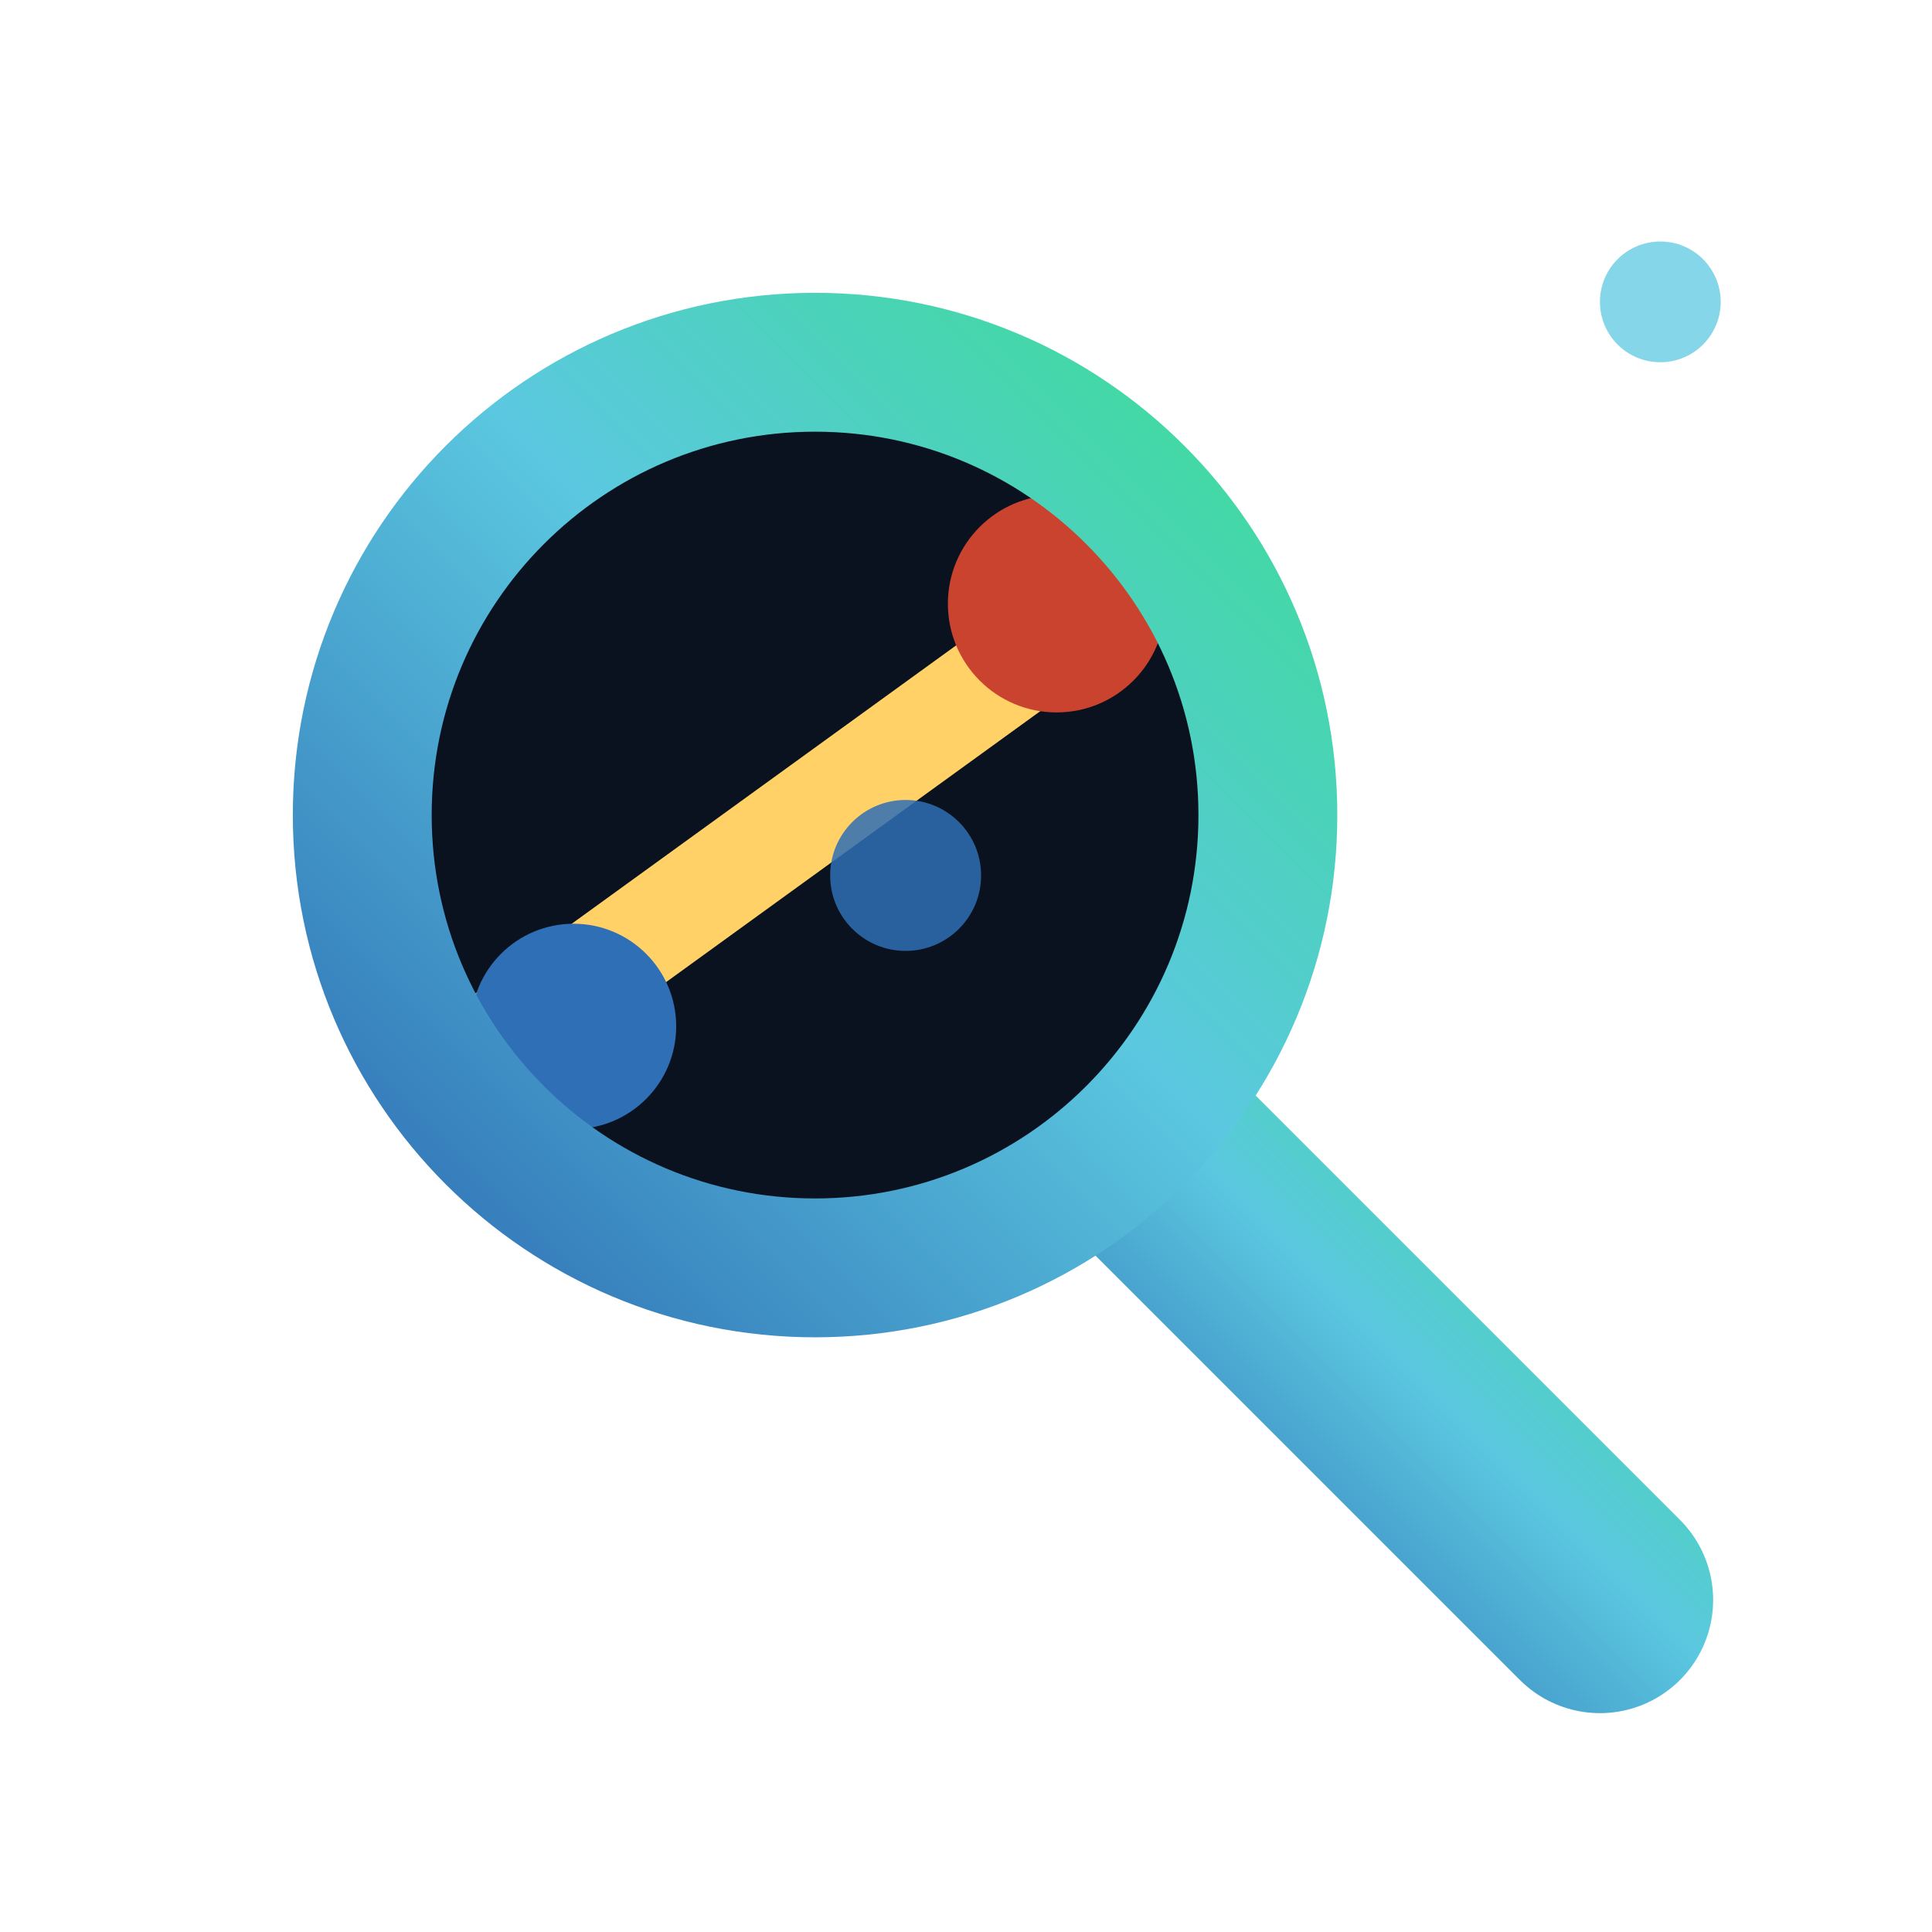
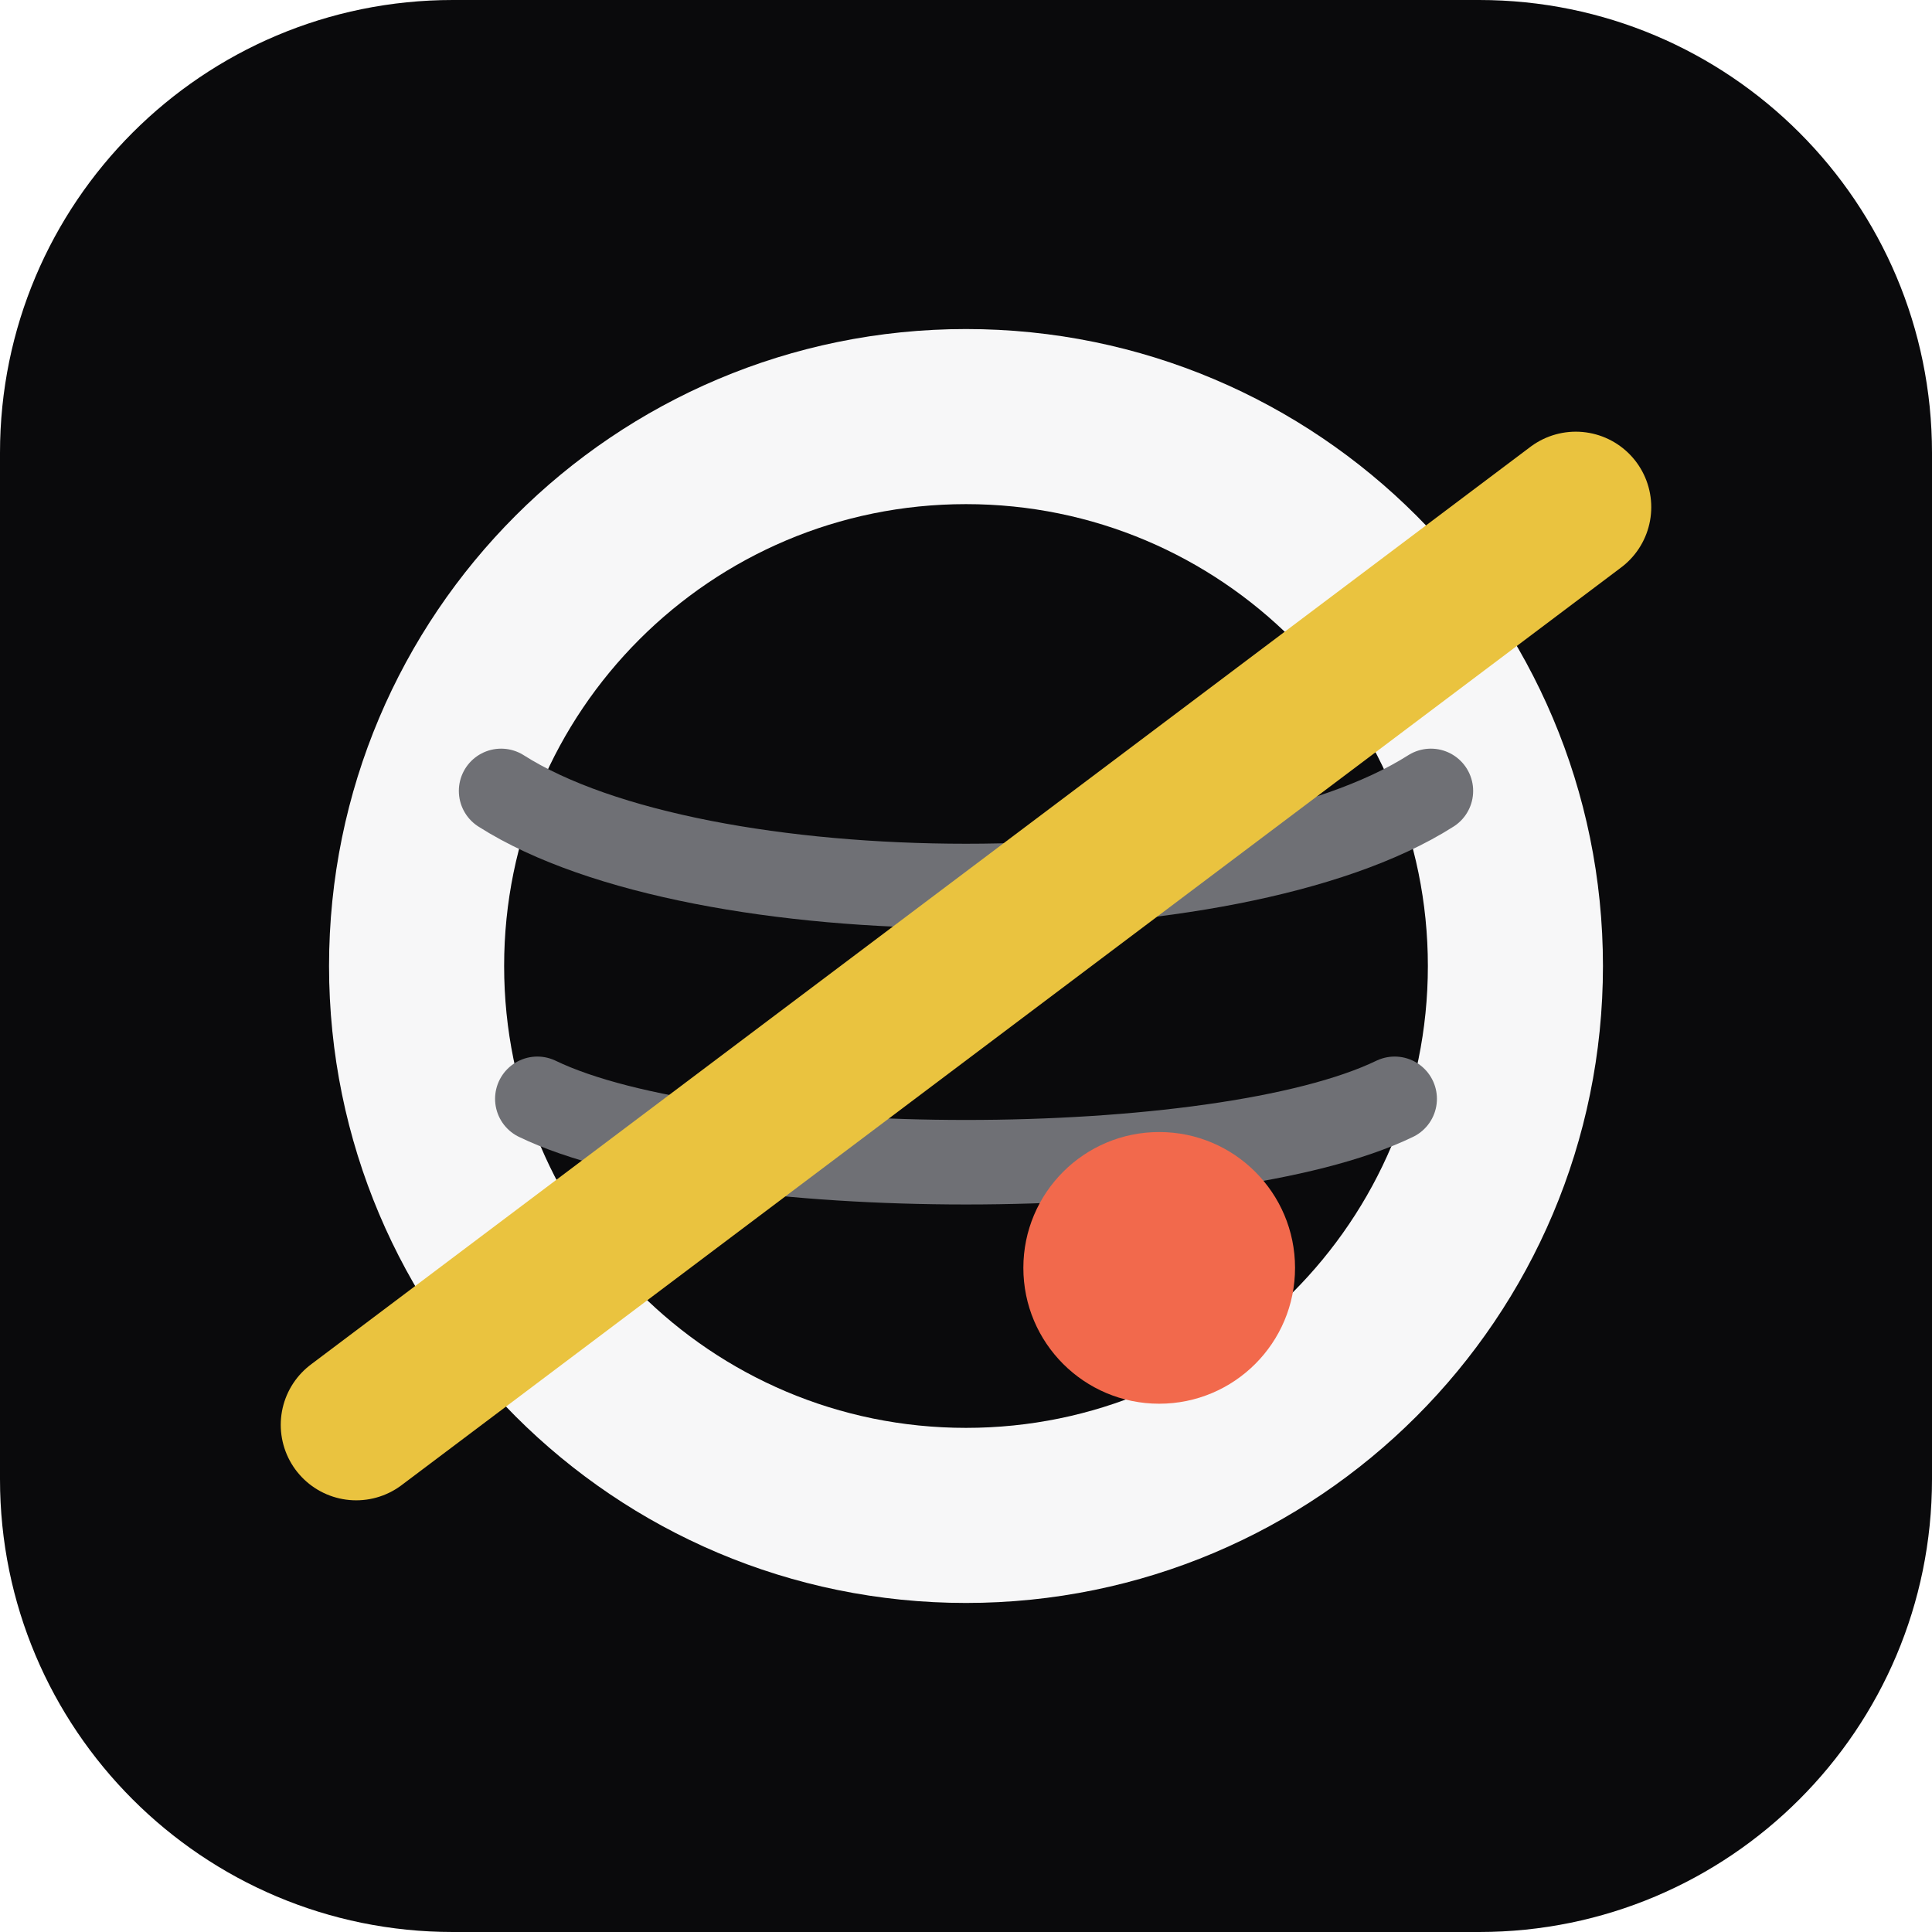
- <svg xmlns="http://www.w3.org/2000/svg" role="img" aria-label="Trend Detective" viewBox="0 0 64 64" aria-hidden="true">
-   <defs>
-     <linearGradient id="ring" x1="0" y1="1" x2="1" y2="0">
-       <stop offset="0" stop-color="#2f6fb5" />
-       <stop offset="0.55" stop-color="#5bc8e0" />
-       <stop offset="1" stop-color="#3ddc97" />
-     </linearGradient>
-     <clipPath id="lens">
-       <circle cx="27" cy="27" r="14.6" />
-     </clipPath>
-   </defs>
-   <line x1="38" y1="38" x2="53" y2="53" stroke="url(#ring)" stroke-width="7.5" stroke-linecap="round" />
-   <circle cx="27" cy="27" r="15" fill="#0a1220" />
-   <g clip-path="url(#lens)">
-     <line x1="13" y1="37" x2="42" y2="16" stroke="#ffd166" stroke-width="3.4" stroke-linecap="round" />
-     <circle cx="19" cy="34" r="3.4" fill="#2f6fb5" />
-     <circle cx="30" cy="29" r="2.5" fill="#2f6fb5" fill-opacity="0.85" />
-     <circle cx="35" cy="20" r="3.6" fill="#c9432f" />
-   </g>
-   <circle cx="27" cy="27" r="15" fill="none" stroke="url(#ring)" stroke-width="4.6" />
-   <circle cx="55" cy="10" r="2" fill="#5bc8e0" fill-opacity="0.75" />
+ <svg xmlns="http://www.w3.org/2000/svg" width="64" height="64" viewBox="0 0 64 64" role="img" aria-label="Trend Detective">
+   <rect width="64" height="64" rx="15" fill="#0a0a0c" />
+   <circle cx="32" cy="32" r="18.2" fill="none" stroke="#f7f7f8" stroke-width="5.8" />
+   <path d="M16.6 26.2C23.2 30.4 40.8 30.4 47.4 26.2" fill="none" stroke="#6f7075" stroke-width="2.8" stroke-linecap="round" />
+   <path d="M17.8 36.4C23.6 39.2 40.4 39.2 46.2 36.4" fill="none" stroke="#6f7075" stroke-width="2.8" stroke-linecap="round" />
+   <circle cx="38.4" cy="42" r="4.5" fill="#f2694c" />
+   <line x1="11.8" y1="47.2" x2="52.2" y2="16.8" stroke="#eac33f" stroke-width="5" stroke-linecap="round" />
</svg>
